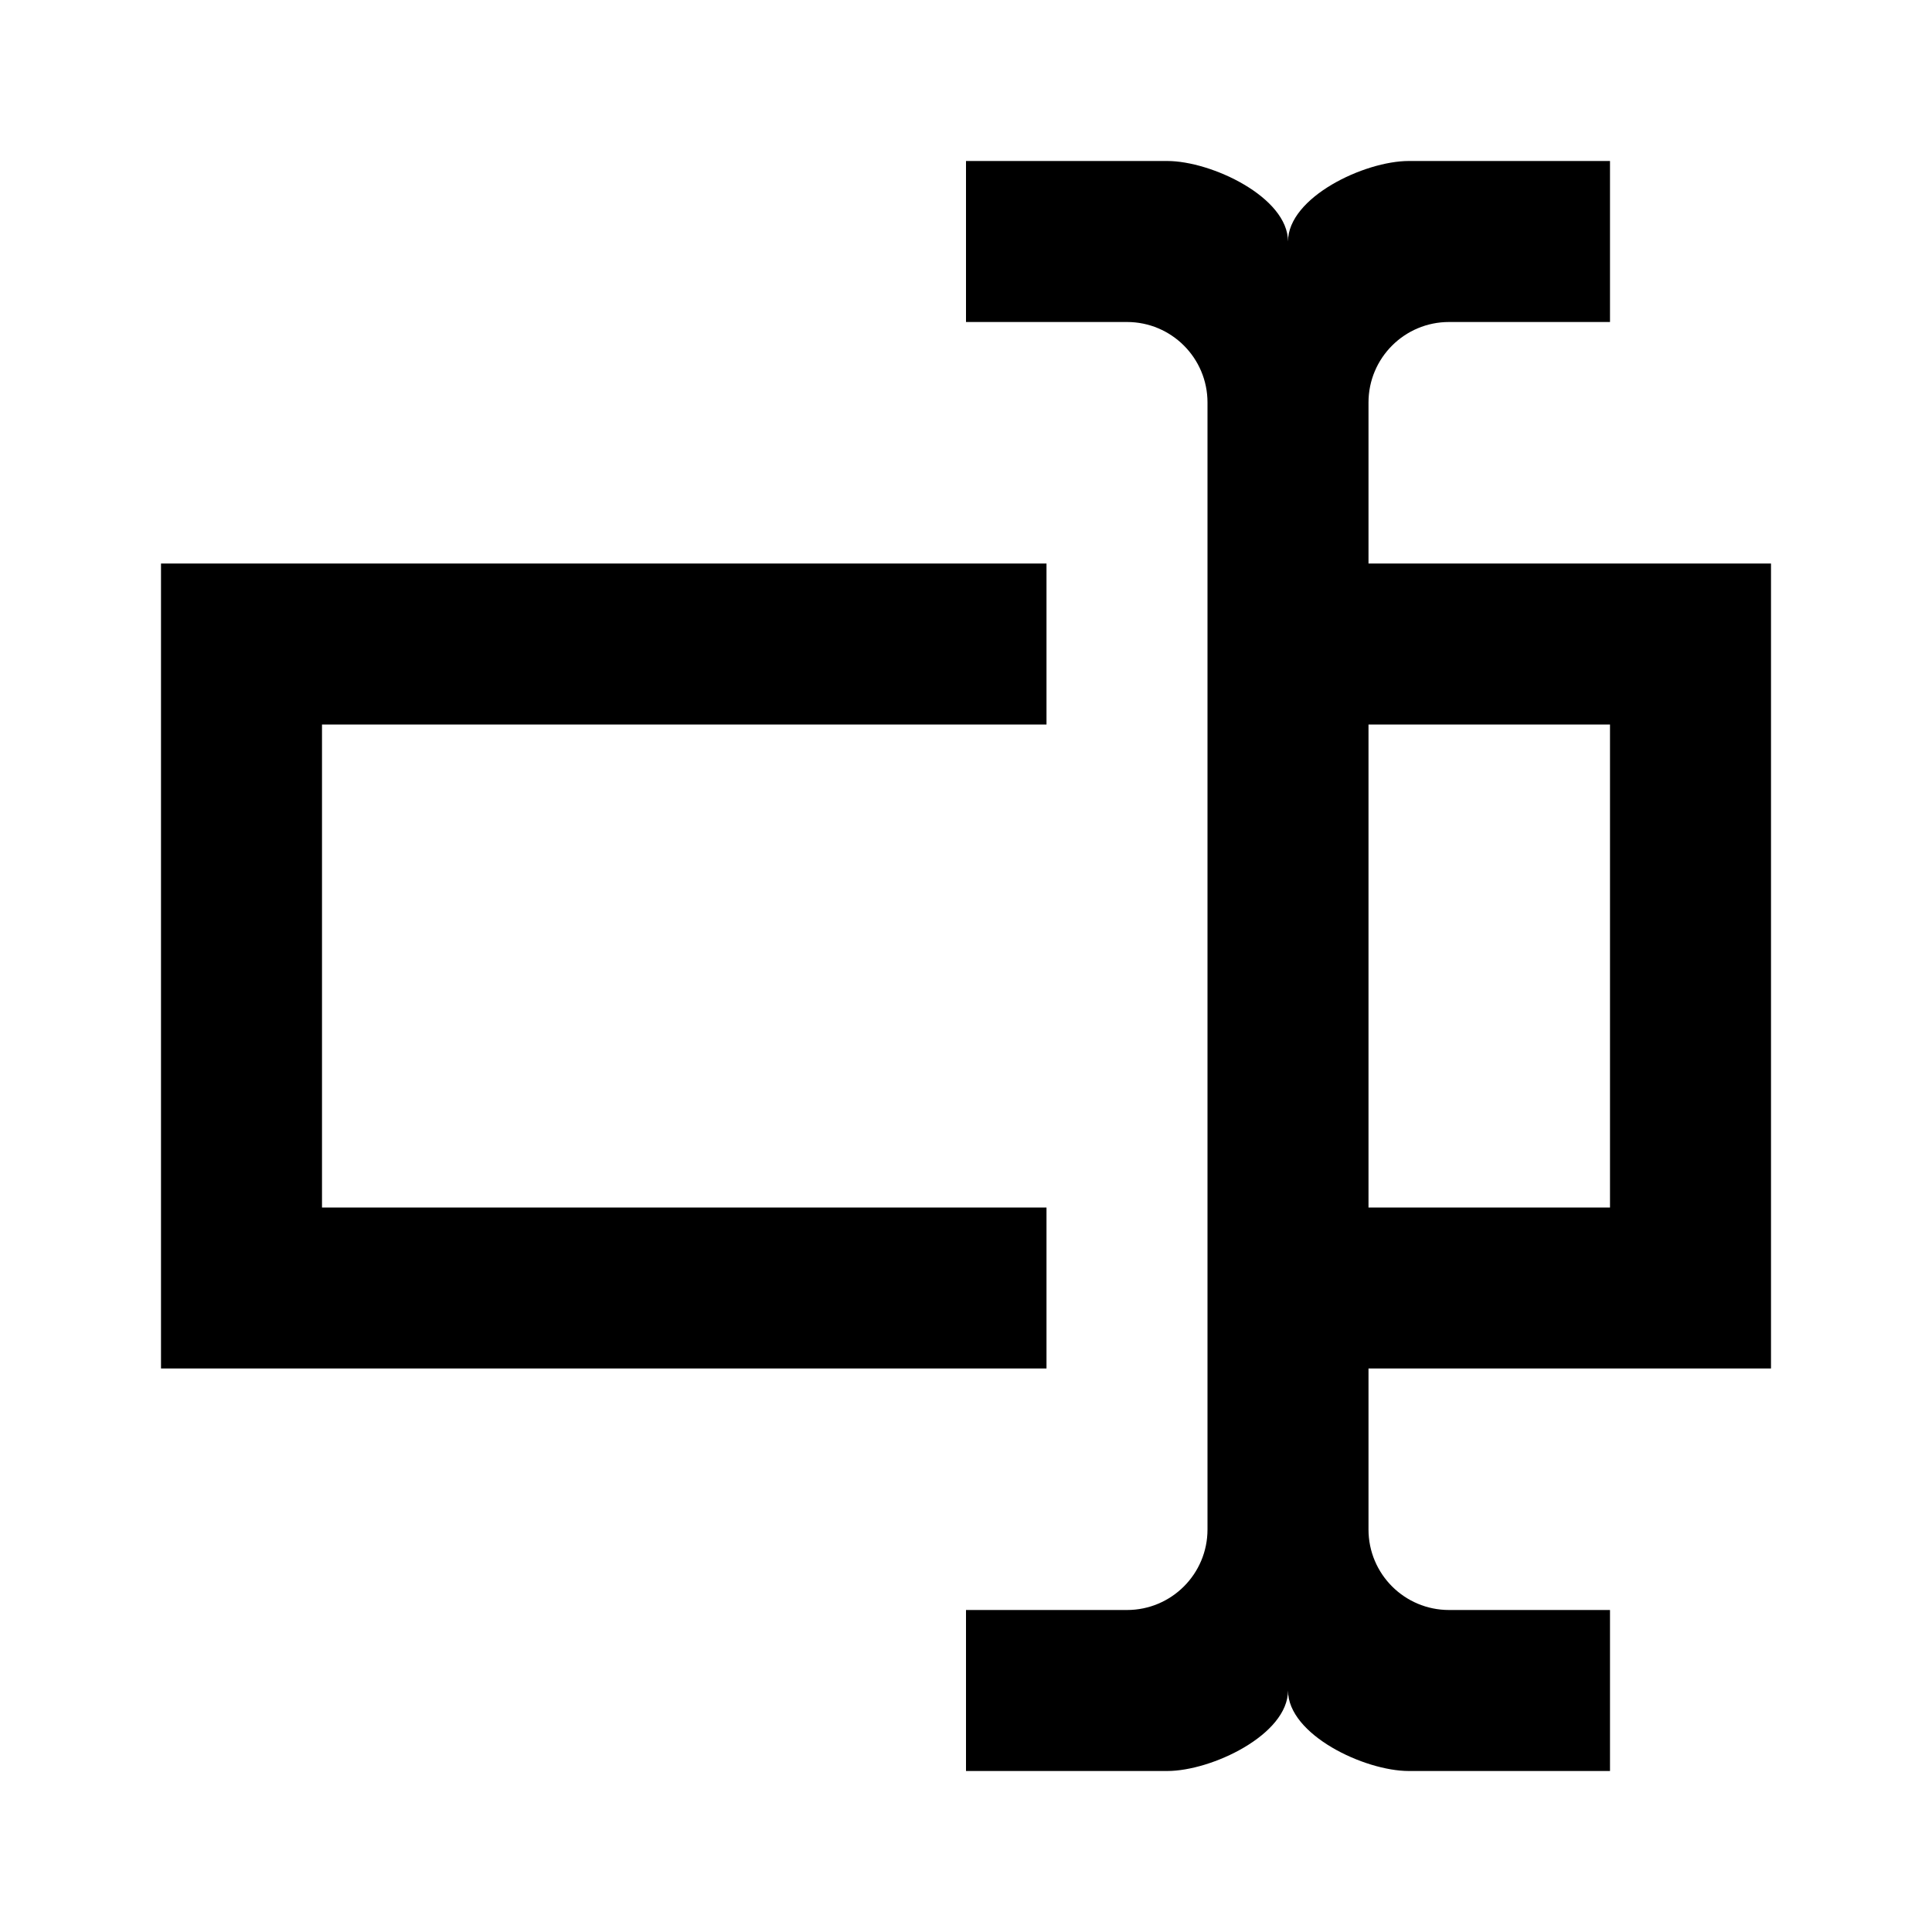
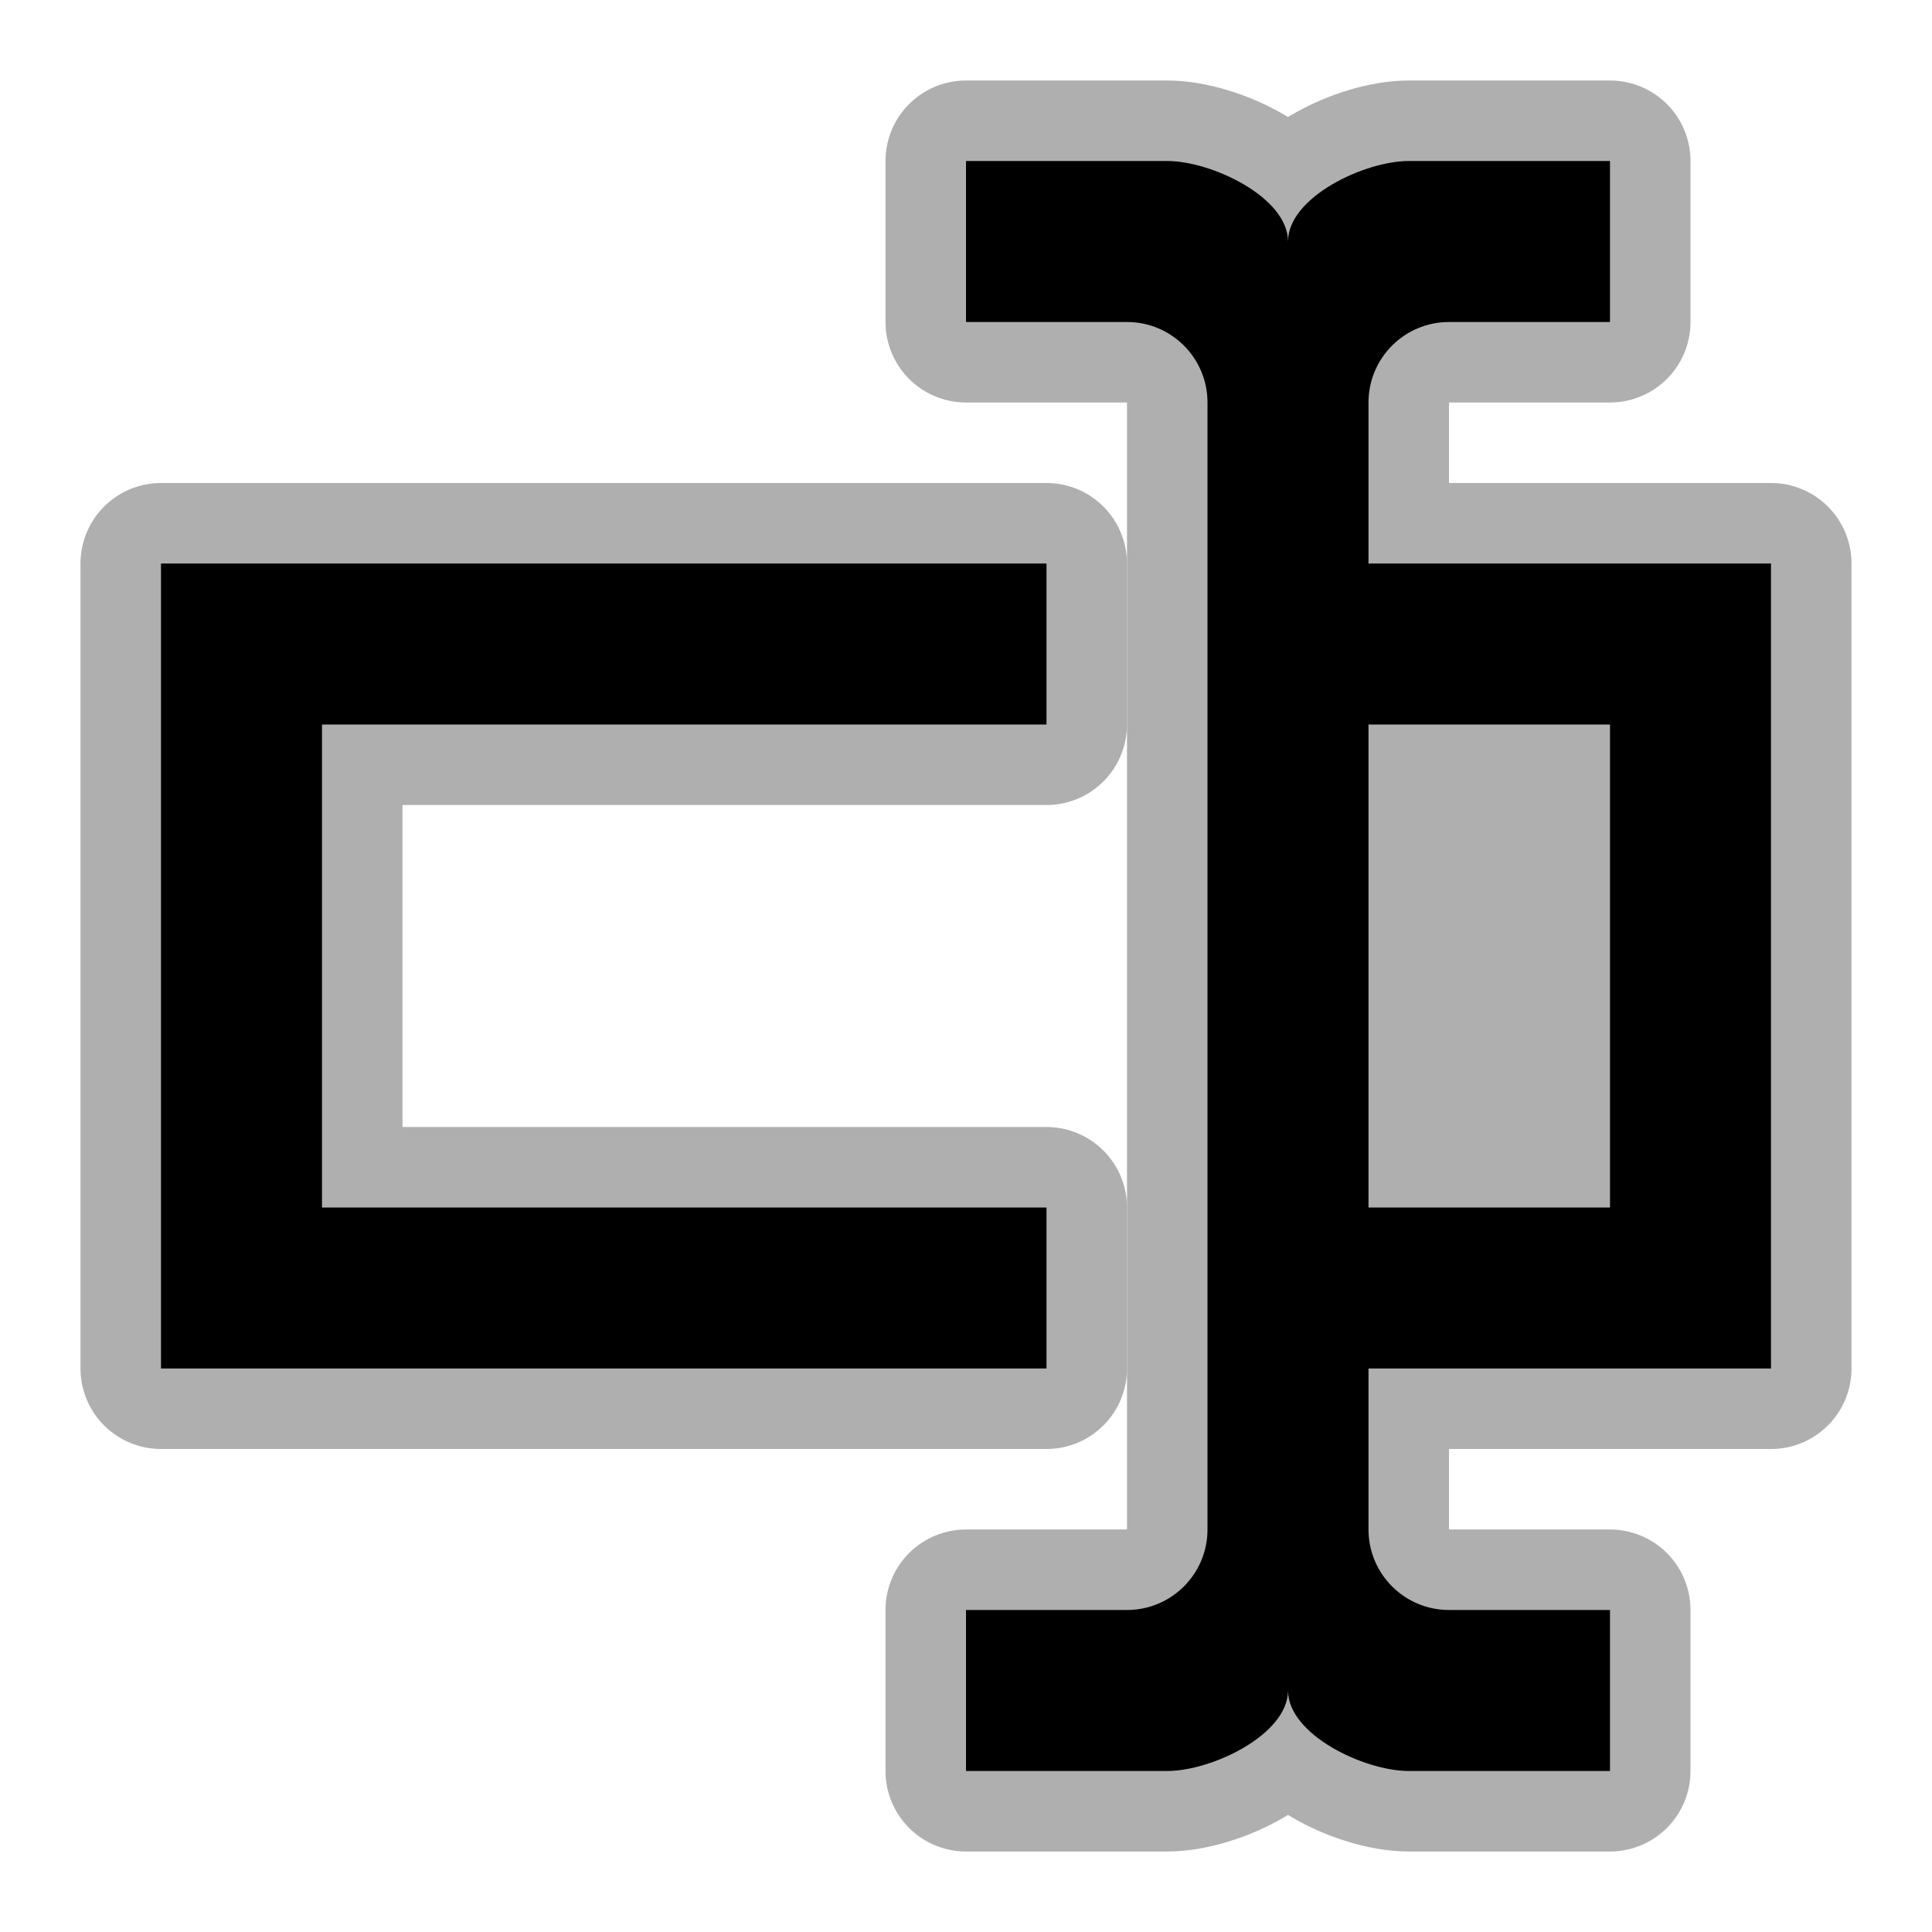
- <svg xmlns="http://www.w3.org/2000/svg" version="1.1" width="24" height="24" viewBox="0 0 24 24">
-   <path d="M17,7H22V17H17V19A1,1 0 0,0 18,20H20V22H17.5C16.95,22 16,21.55 16,21C16,21.55 15.05,22 14.5,22H12V20H14A1,1 0 0,0 15,19V5A1,1 0 0,0 14,4H12V2H14.5C15.05,2 16,2.45 16,3C16,2.45 16.95,2 17.5,2H20V4H18A1,1 0 0,0 17,5V7M2,7H13V9H4V15H13V17H2V7M20,15V9H17V15H20Z" />
+ <svg xmlns="http://www.w3.org/2000/svg" width="24" height="24">
+   <path d="M17 7h5v10h-5v2a1 1 0 0 0 1 1h2v2h-2.5c-.55 0-1.5-.45-1.5-1 0 .55-.95 1-1.5 1H12v-2h2a1 1 0 0 0 1-1V5a1 1 0 0 0-1-1h-2V2h2.5c.55 0 1.5.45 1.5 1 0-.55.95-1 1.5-1H20v2h-2a1 1 0 0 0-1 1v2" style="font-variant-east_asian:normal;opacity:1;vector-effect:none;fill:#afafaf;fill-opacity:1;stroke:#afafaf;stroke-width:2;stroke-linecap:butt;stroke-linejoin:round;stroke-miterlimit:4;stroke-dasharray:none;stroke-dashoffset:0;stroke-opacity:1;paint-order:stroke fill markers" />
+   <path d="M2 7v10h11v-2H4V9h9V7zM20 15V9h-3v6z" style="font-variant-east_asian:normal;opacity:1;vector-effect:none;fill:#afafaf;fill-opacity:1;stroke:#afafaf;stroke-width:2;stroke-linecap:butt;stroke-linejoin:round;stroke-miterlimit:4;stroke-dasharray:none;stroke-dashoffset:0;stroke-opacity:1;paint-order:stroke fill markers" />
+   <path d="M17 7h5v10h-5v2a1 1 0 0 0 1 1h2v2h-2.5c-.55 0-1.5-.45-1.5-1 0 .55-.95 1-1.5 1H12v-2h2a1 1 0 0 0 1-1V5a1 1 0 0 0-1-1h-2V2h2.5c.55 0 1.5.45 1.5 1 0-.55.95-1 1.5-1H20v2h-2a1 1 0 0 0-1 1zM2 7h11v2H4v6h9v2H2zm18 8V9h-3v6z" />
</svg>
